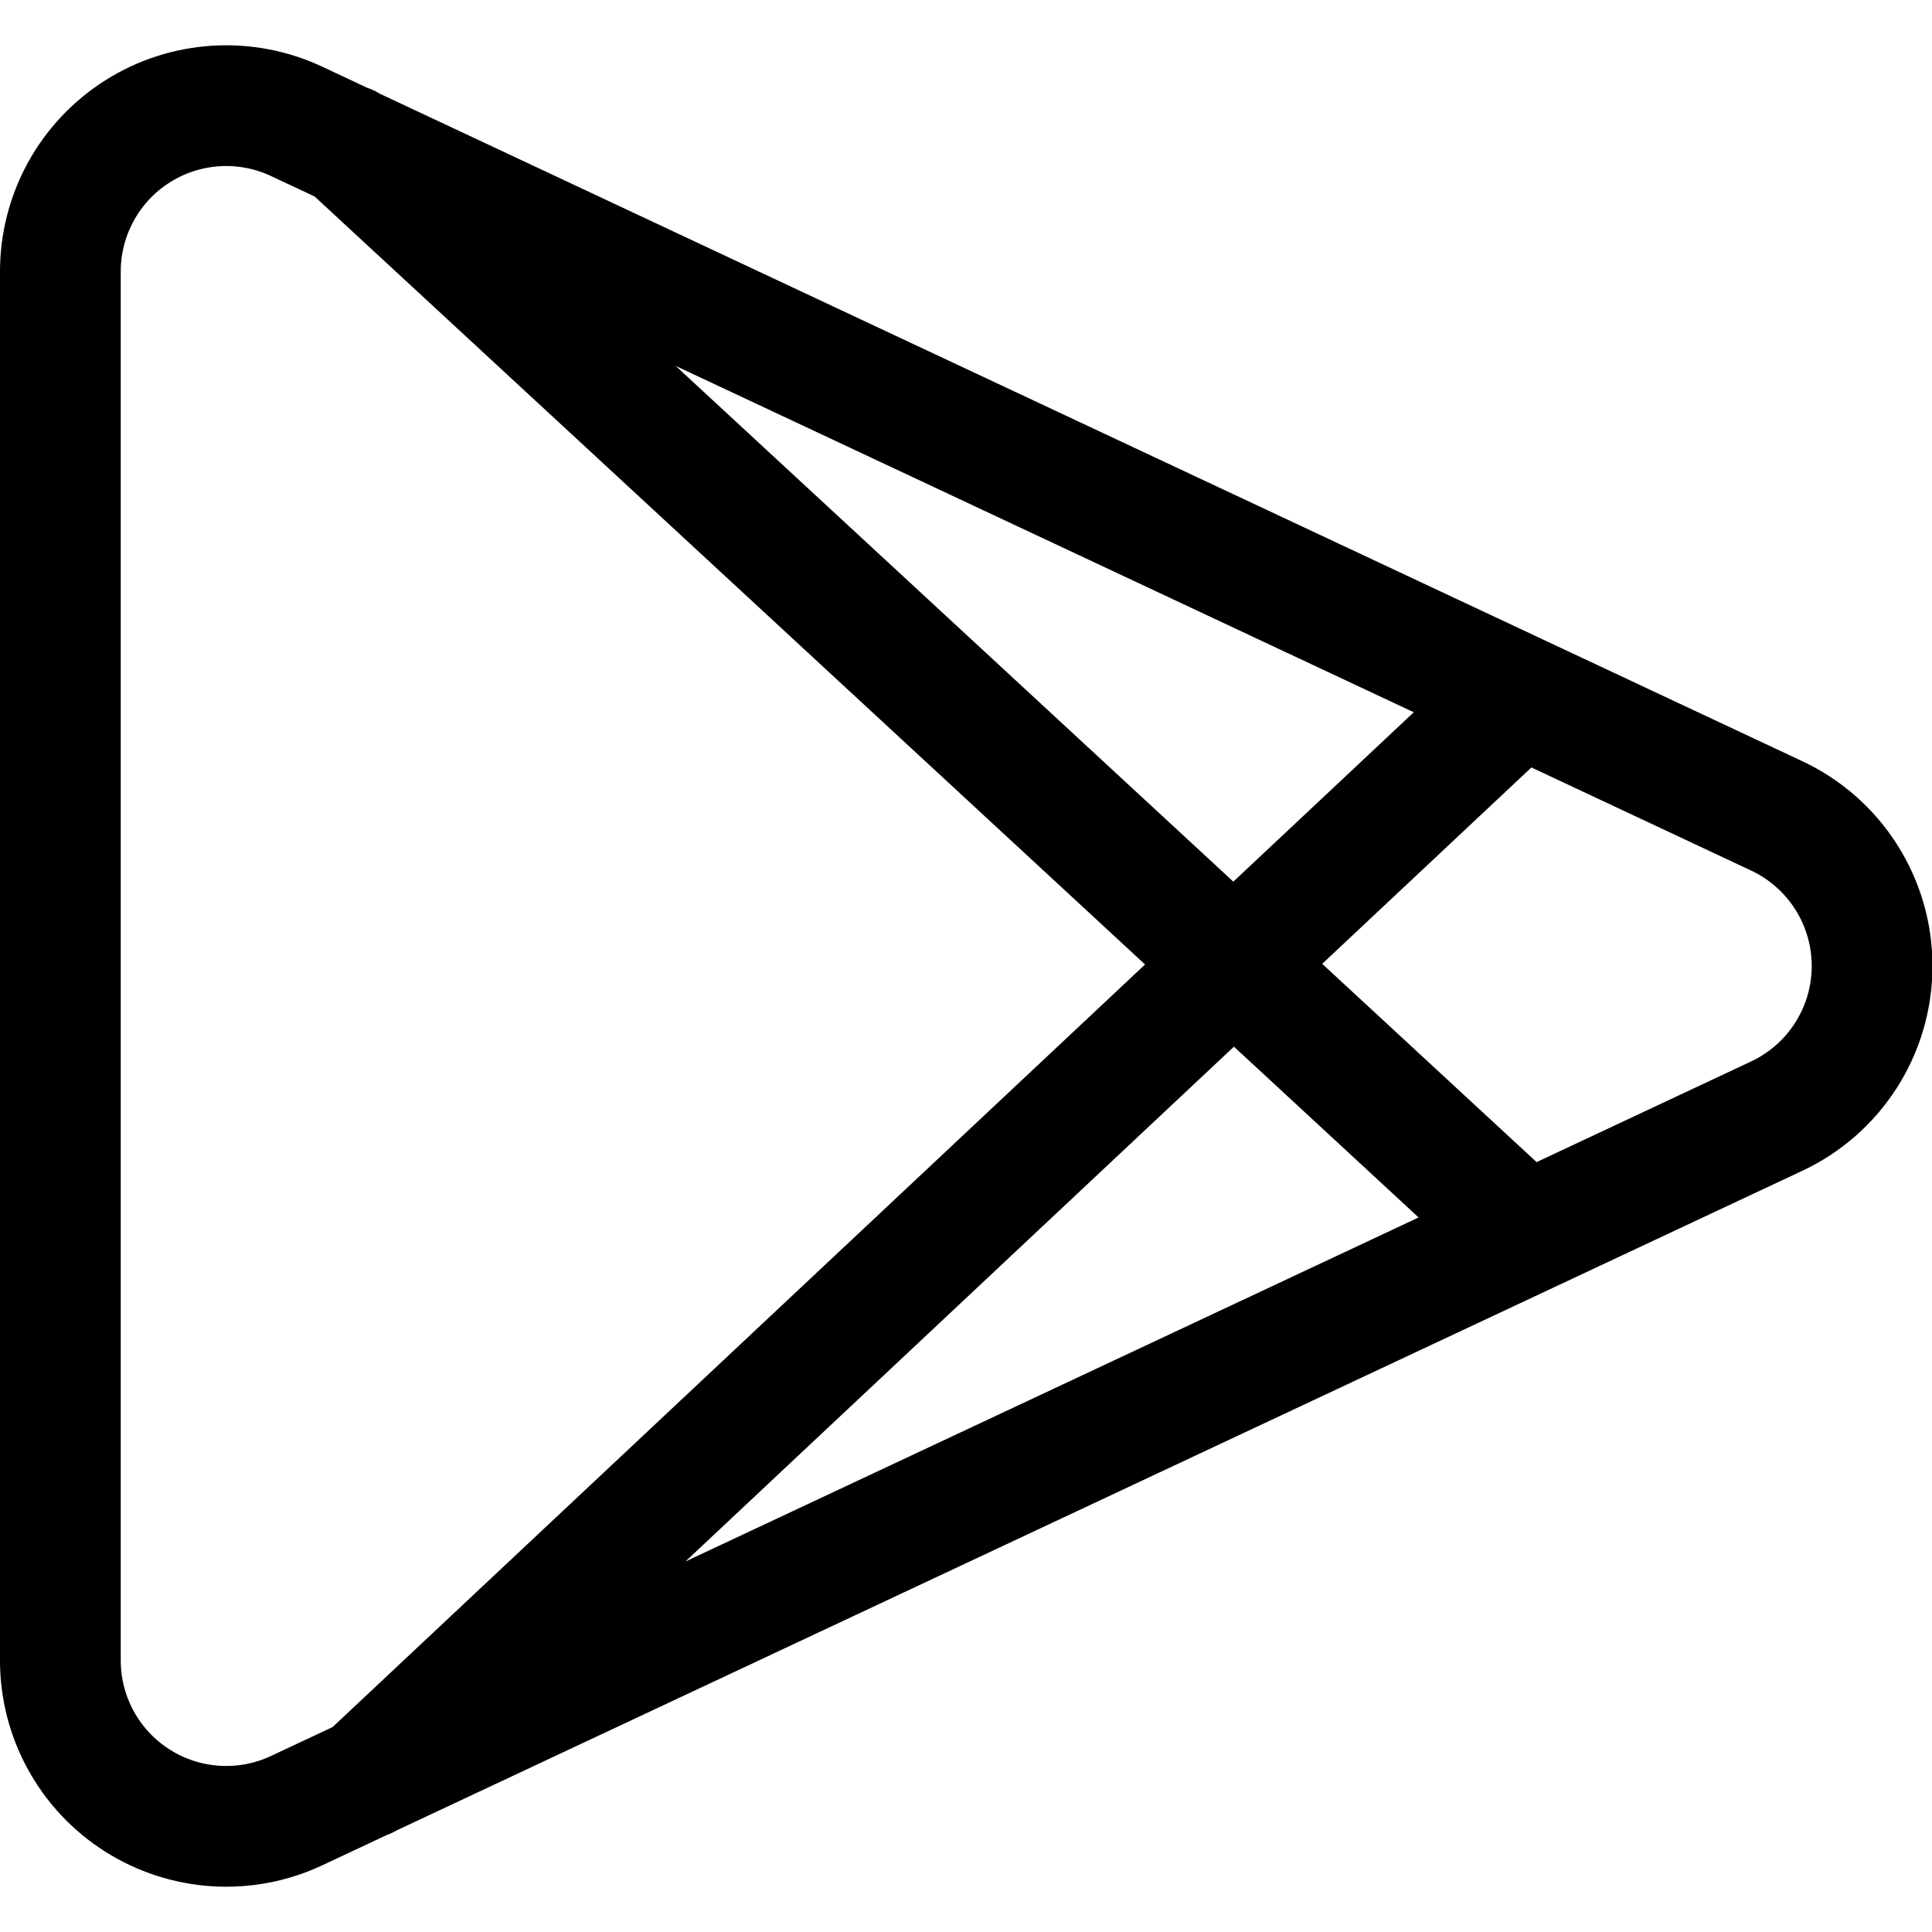
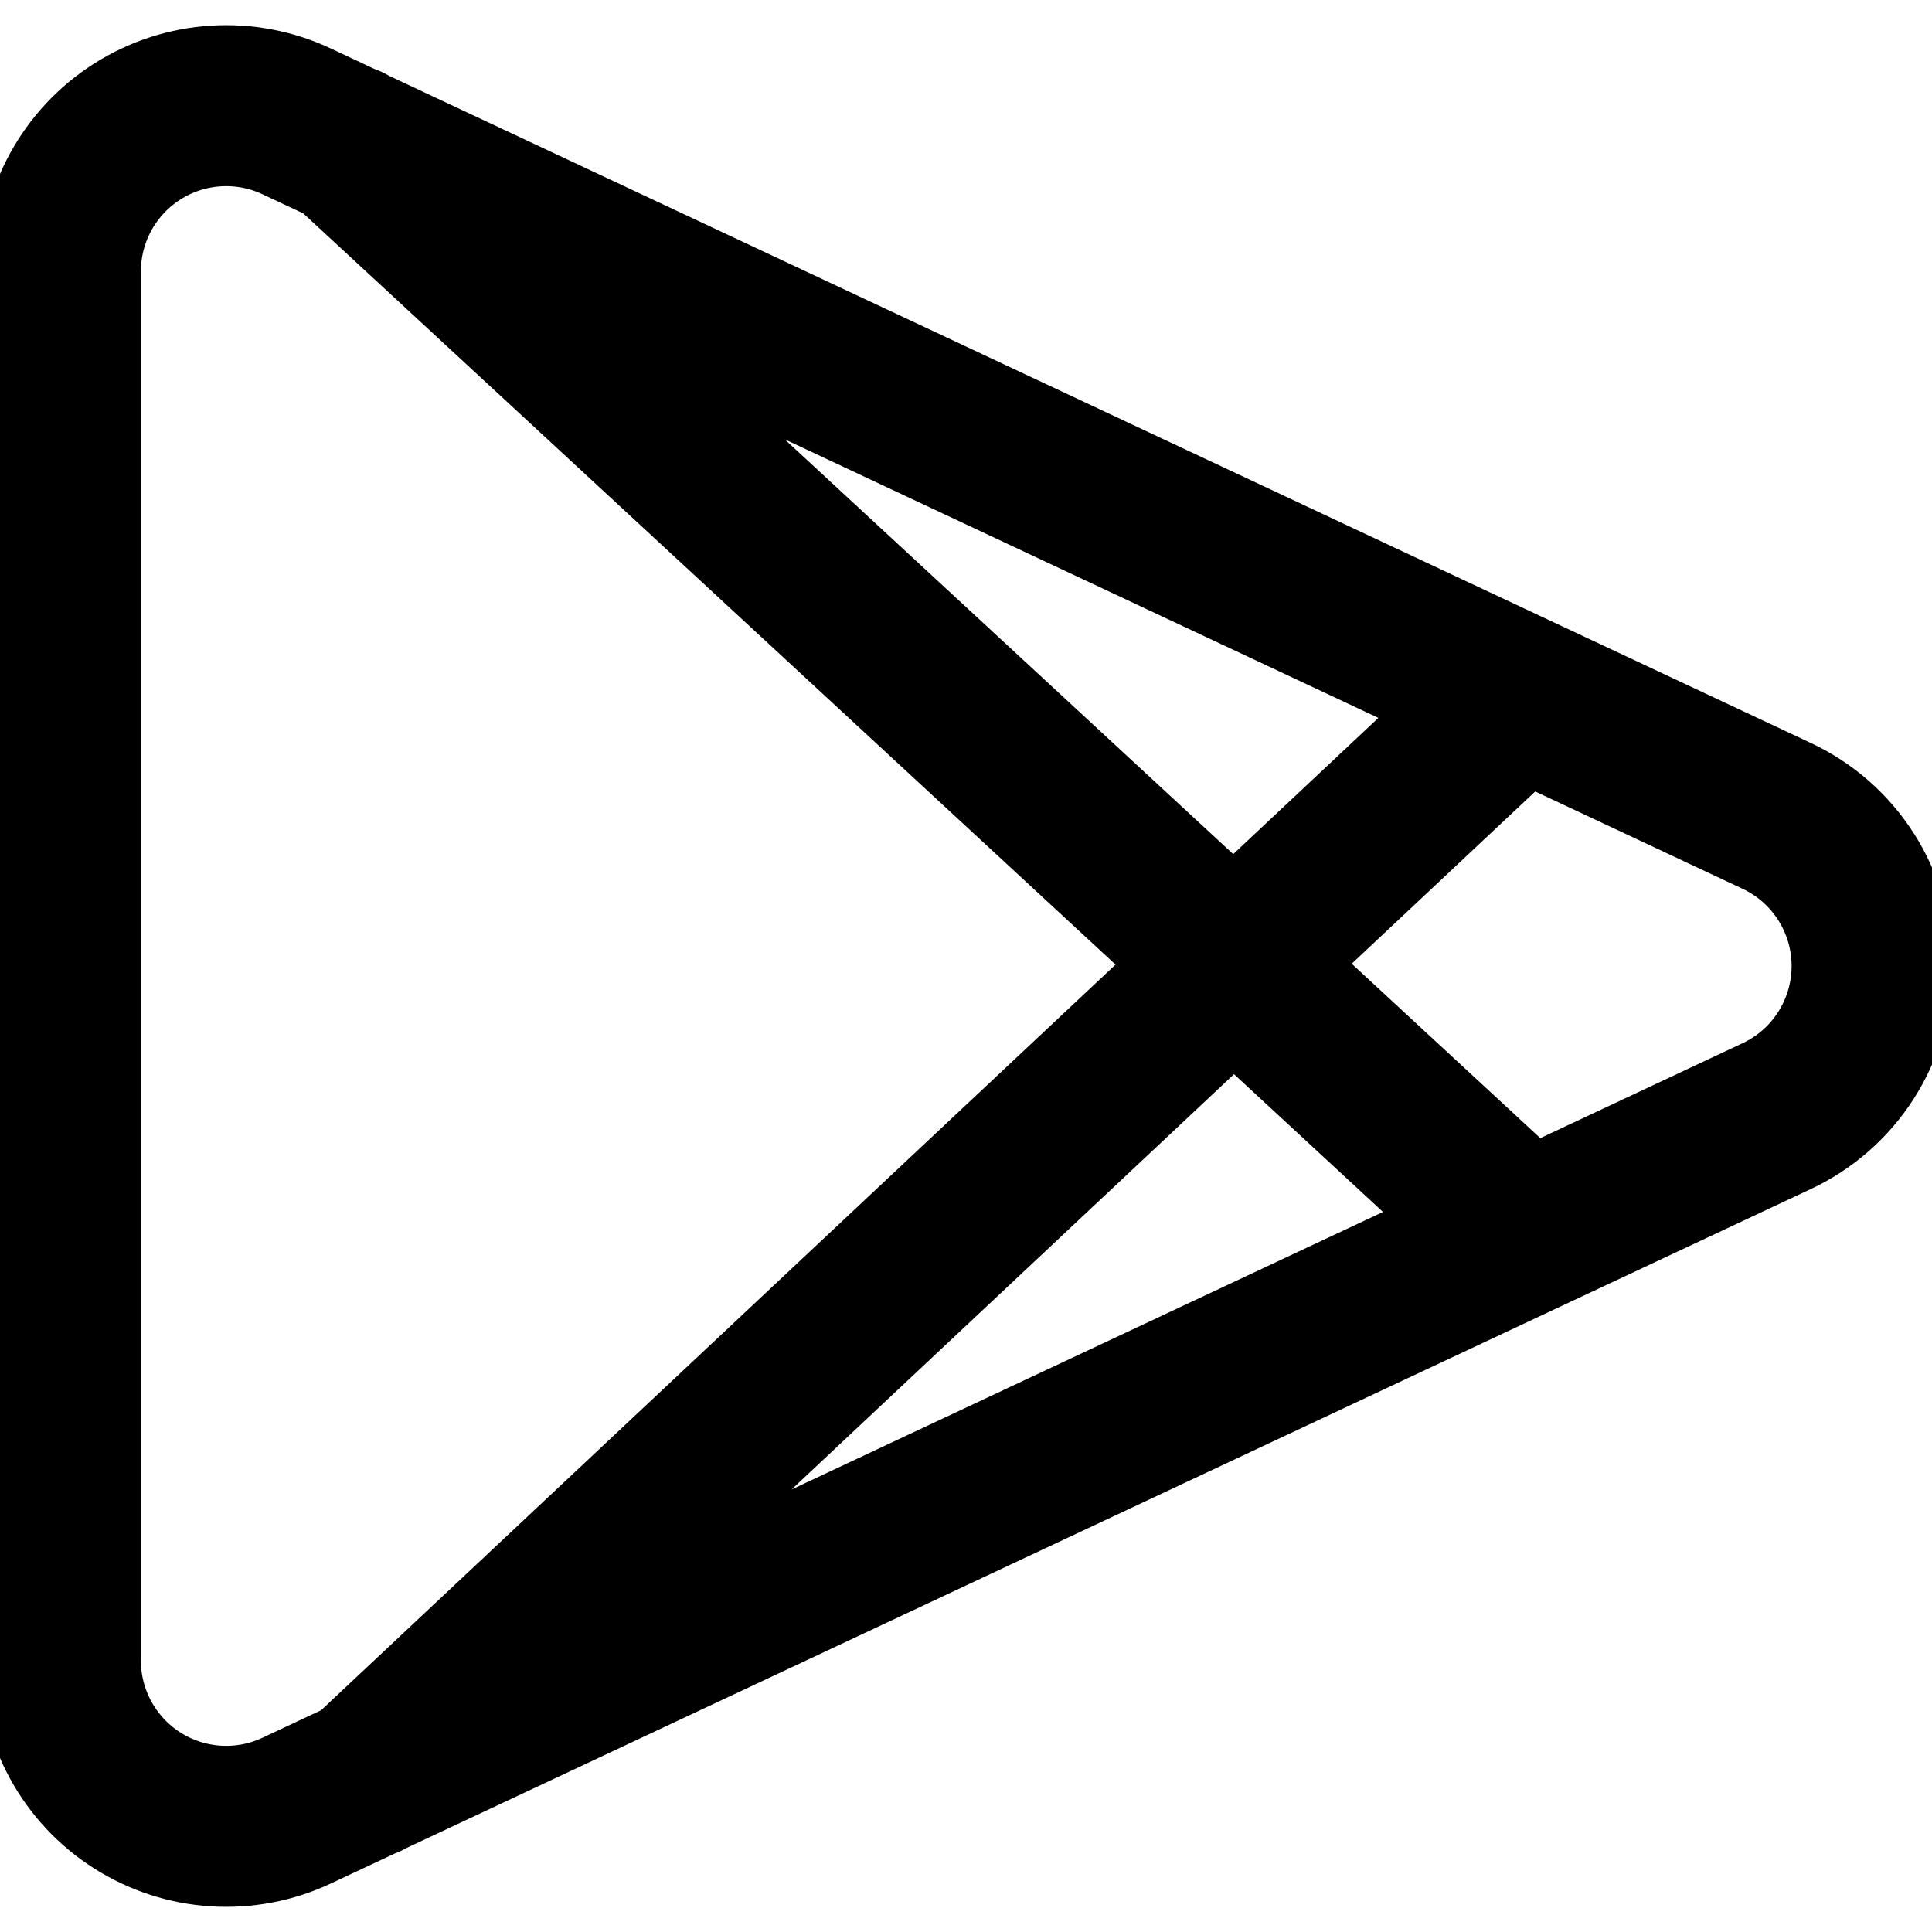
<svg xmlns="http://www.w3.org/2000/svg" id="Regular" viewBox="0 0 24 24">
-   <path d="M3.69 1.51A2.06 2.06 0 00.75 3.38v17.24a2.06 2.06 0 002.94 1.87l18.37-8.62a2.06 2.06 0 000-3.74zm.63.29l14.63 13.53m-14.4 6.76L18.88 8.64" fill="none" stroke="currentColor" stroke-linecap="round" stroke-linejoin="round" stroke-width="1.5" />
+   <path d="M3.69 1.51A2.06 2.06 0 00.75 3.38v17.24a2.06 2.06 0 002.94 1.87l18.37-8.62a2.06 2.06 0 000-3.74zm.63.29l14.63 13.53m-14.4 6.76L18.88 8.64" fill="none" stroke="currentColor" stroke-linecap="round" stroke-linejoin="round" stroke-width="2" />
</svg>
